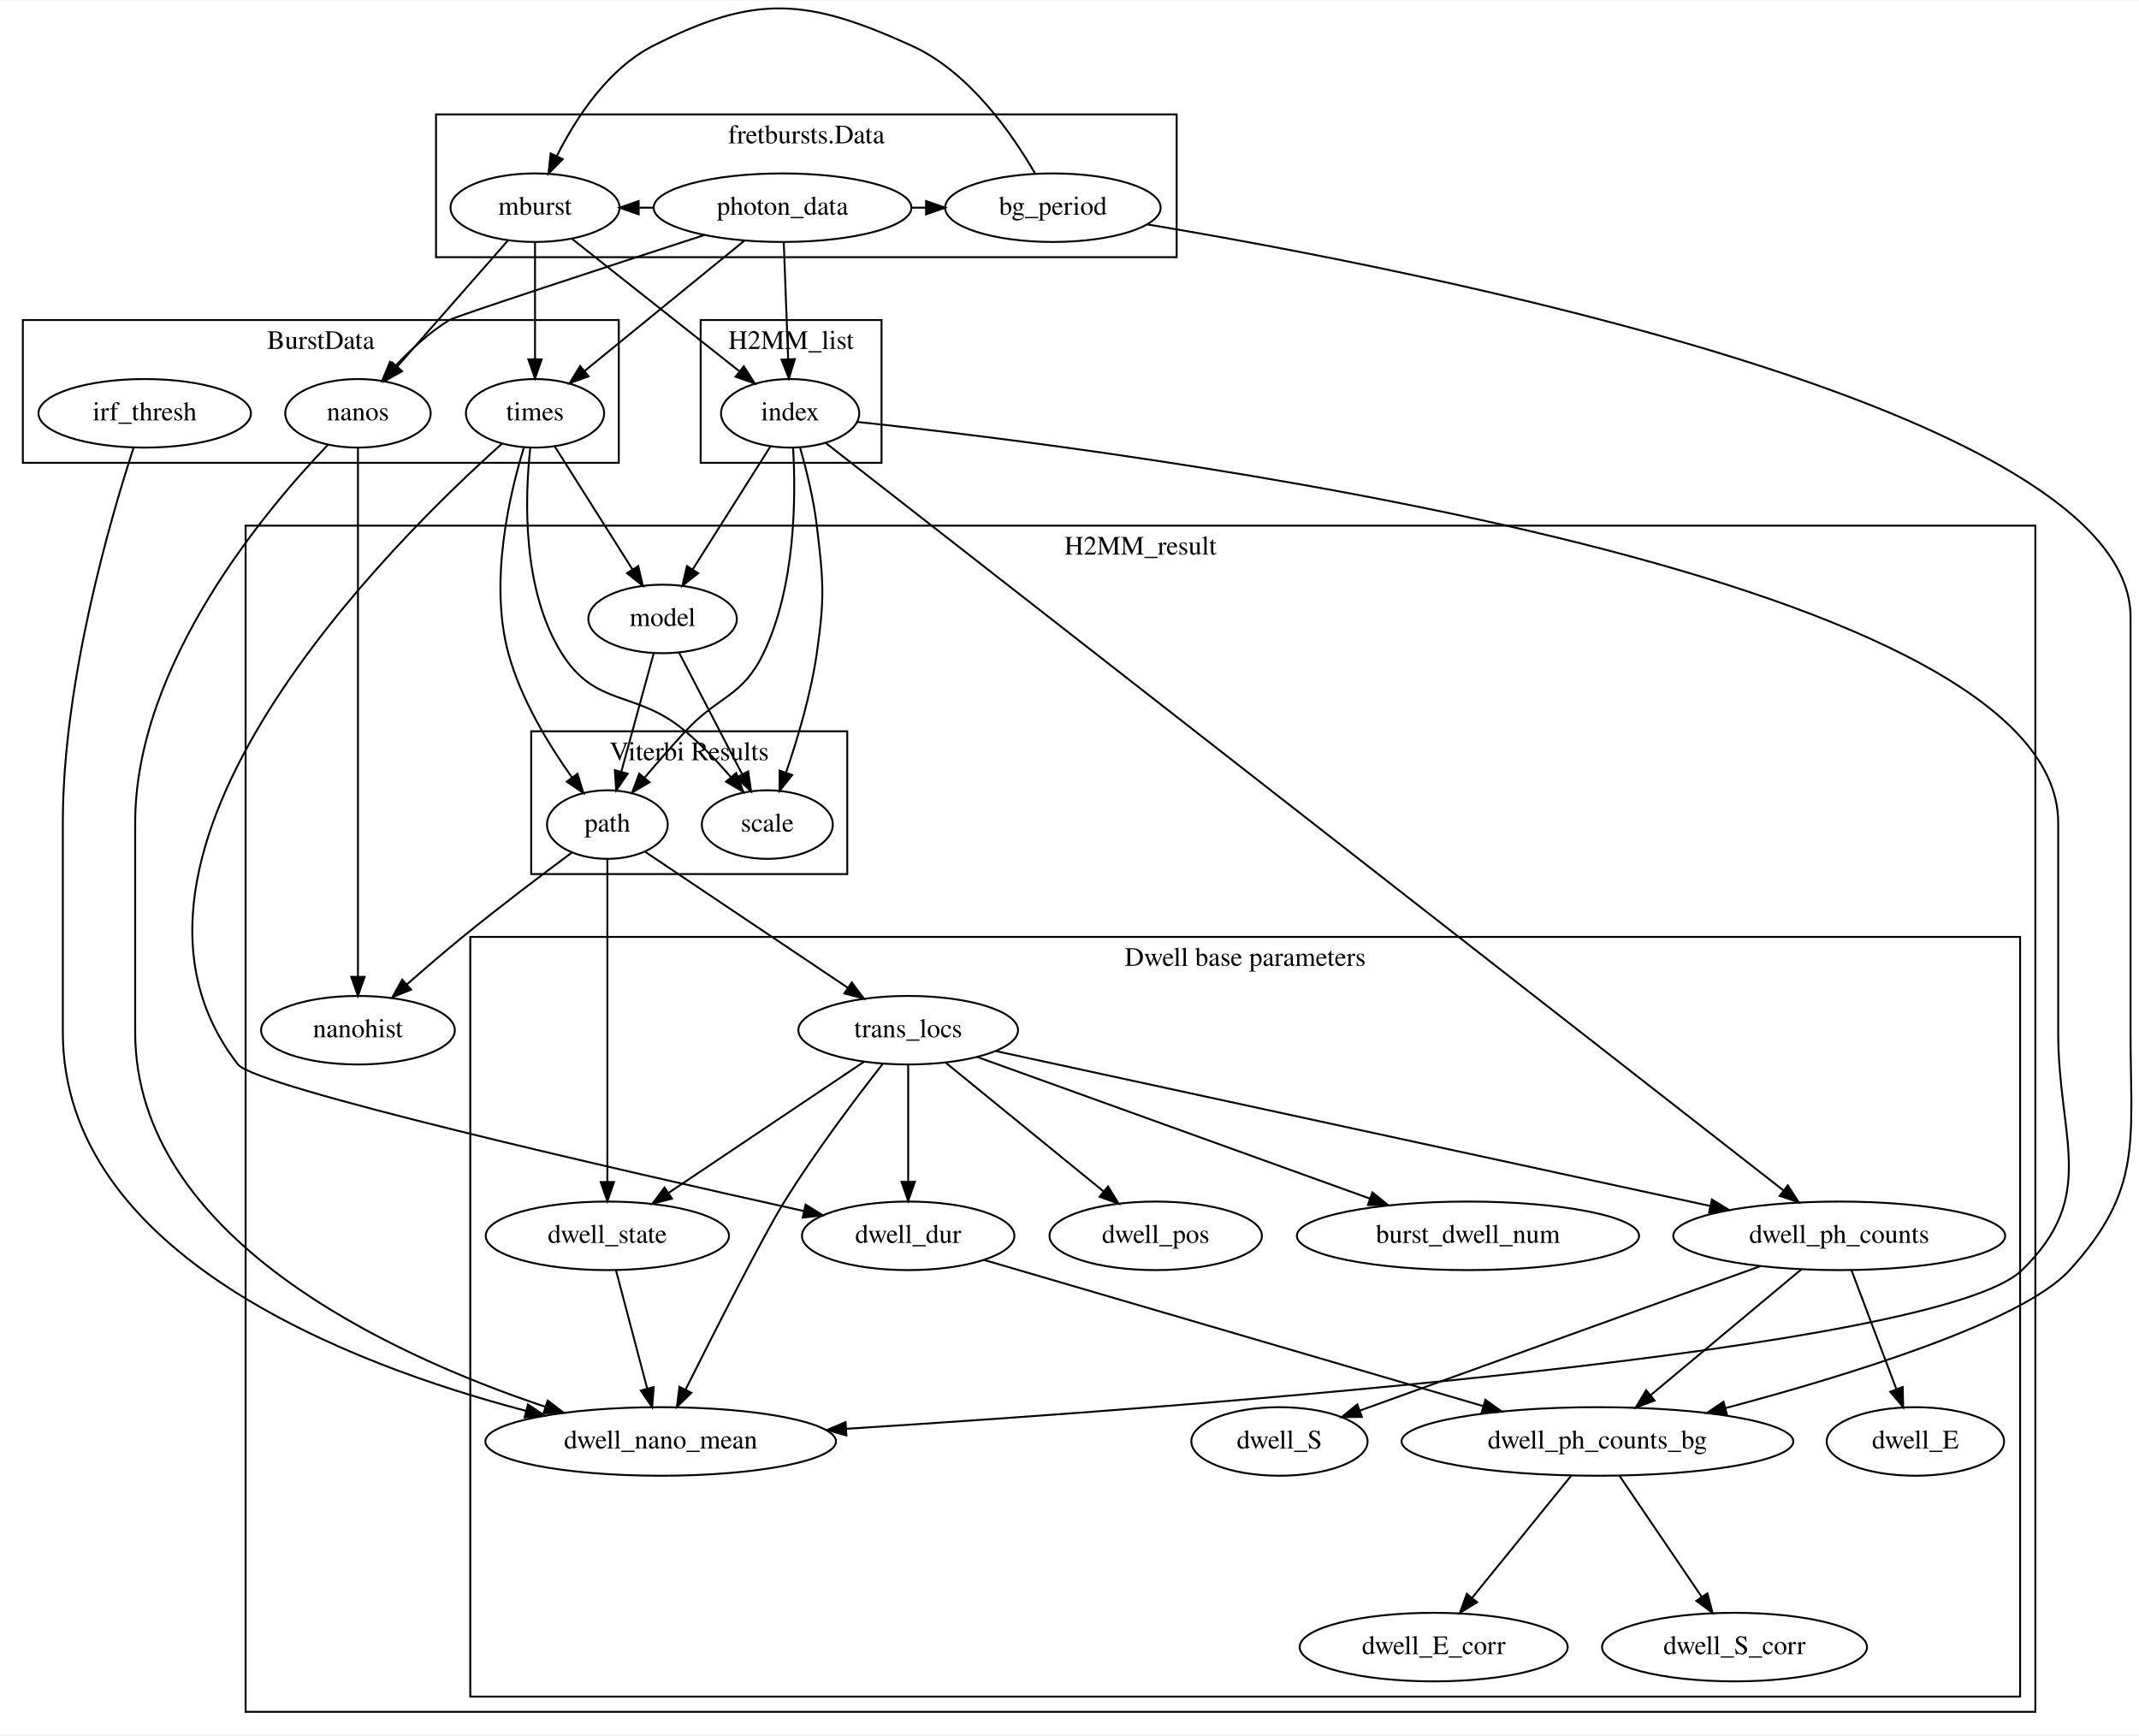
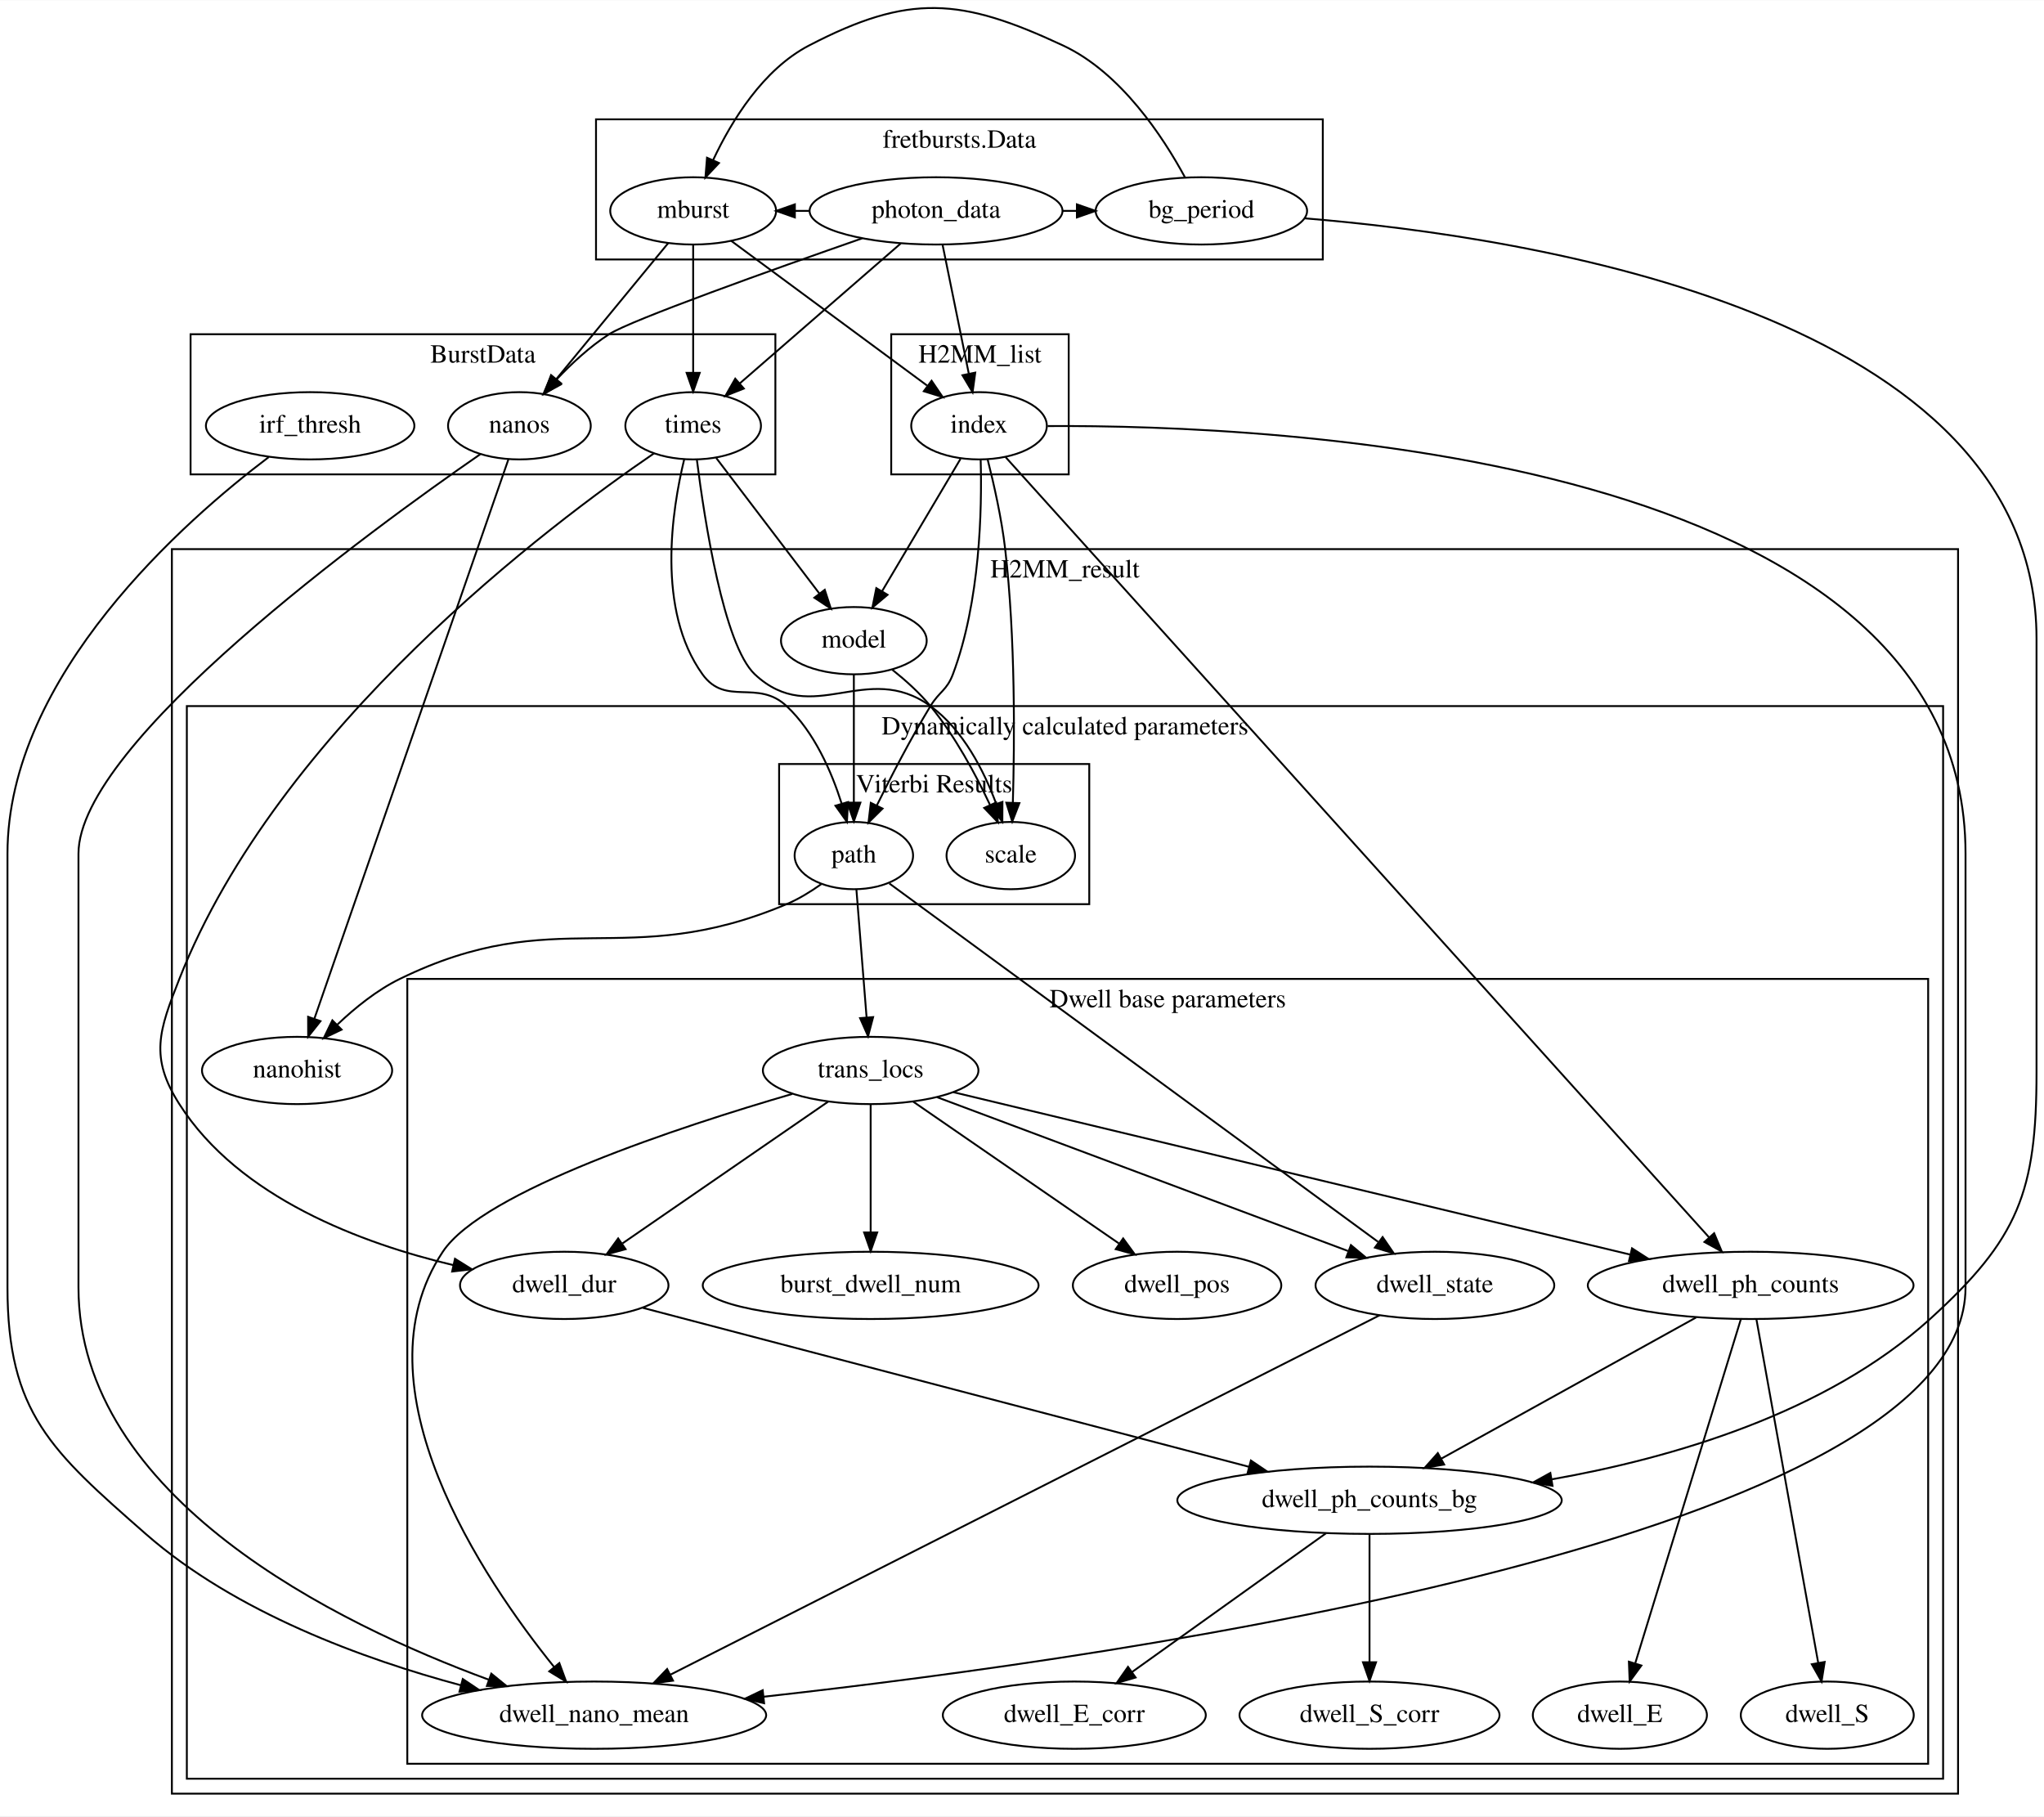
- <svg xmlns="http://www.w3.org/2000/svg" width="1123pt" height="911pt" viewBox="0.00 0.00 1123.44 910.81">
-   <g id="graph0" class="graph" transform="scale(1 1) rotate(0) translate(4 906.81)">
-     <polygon fill="white" stroke="transparent" points="-4,4 -4,-906.81 1119.44,-906.81 1119.44,4 -4,4" />
+ <svg xmlns="http://www.w3.org/2000/svg" width="1094pt" height="972pt" viewBox="0.00 0.00 1094.00 971.71">
+   <g id="graph0" class="graph" transform="scale(1 1) rotate(0) translate(4 967.71)">
+     <polygon fill="white" stroke="transparent" points="-4,4 -4,-967.71 1090,-967.71 1090,4 -4,4" />
    <g id="clust1" class="cluster">
-       <polygon fill="none" stroke="black" points="225,-772 225,-847 614,-847 614,-772 225,-772" />
-       <text text-anchor="middle" x="419.5" y="-831.8" font-family="Times,serif" font-size="14.00">fretbursts.Data</text>
+       <polygon fill="none" stroke="black" points="315,-829 315,-904 704,-904 704,-829 315,-829" />
+       <text text-anchor="middle" x="509.5" y="-888.8" font-family="Times,serif" font-size="14.00">fretbursts.Data</text>
    </g>
    <g id="clust4" class="cluster">
-       <polygon fill="none" stroke="black" points="8,-664 8,-739 321,-739 321,-664 8,-664" />
-       <text text-anchor="middle" x="164.5" y="-723.8" font-family="Times,serif" font-size="14.00">BurstData</text>
+       <polygon fill="none" stroke="black" points="98,-714 98,-789 411,-789 411,-714 98,-714" />
+       <text text-anchor="middle" x="254.5" y="-773.8" font-family="Times,serif" font-size="14.00">BurstData</text>
    </g>
    <g id="clust5" class="cluster">
-       <polygon fill="none" stroke="black" points="364,-664 364,-739 459,-739 459,-664 364,-664" />
-       <text text-anchor="middle" x="411.5" y="-723.8" font-family="Times,serif" font-size="14.00">H2MM_list</text>
-     </g>
-     <g id="clust9" class="cluster">
-       <polygon fill="none" stroke="black" points="125,-8 125,-631 1065,-631 1065,-8 125,-8" />
-       <text text-anchor="middle" x="595" y="-615.8" font-family="Times,serif" font-size="14.00">H2MM_result</text>
-     </g>
-     <g id="clust10" class="cluster">
-       <polygon fill="none" stroke="black" points="275,-448 275,-523 441,-523 441,-448 275,-448" />
-       <text text-anchor="middle" x="358" y="-507.8" font-family="Times,serif" font-size="14.00">Viterbi Results</text>
-     </g>
-     <g id="clust19" class="cluster">
-       <polygon fill="none" stroke="black" points="243,-16 243,-415 1057,-415 1057,-16 243,-16" />
-       <text text-anchor="middle" x="650" y="-399.8" font-family="Times,serif" font-size="14.00">Dwell base parameters</text>
+       <polygon fill="none" stroke="black" points="473,-714 473,-789 568,-789 568,-714 473,-714" />
+       <text text-anchor="middle" x="520.5" y="-773.8" font-family="Times,serif" font-size="14.00">H2MM_list</text>
+     </g>
+     <g id="clust16" class="cluster">
+       <polygon fill="none" stroke="black" points="88,-8 88,-674 1044,-674 1044,-8 88,-8" />
+       <text text-anchor="middle" x="566" y="-658.8" font-family="Times,serif" font-size="14.00">H2MM_result</text>
+     </g>
+     <g id="clust17" class="cluster">
+       <polygon fill="none" stroke="black" points="96,-16 96,-590 1036,-590 1036,-16 96,-16" />
+       <text text-anchor="middle" x="566" y="-574.8" font-family="Times,serif" font-size="14.00">Dynamically calculated parameters</text>
+     </g>
+     <g id="clust18" class="cluster">
+       <polygon fill="none" stroke="black" points="413,-484 413,-559 579,-559 579,-484 413,-484" />
+       <text text-anchor="middle" x="496" y="-543.8" font-family="Times,serif" font-size="14.00">Viterbi Results</text>
+     </g>
+     <g id="clust20" class="cluster">
+       <polygon fill="none" stroke="black" points="214,-24 214,-444 1028,-444 1028,-24 214,-24" />
+       <text text-anchor="middle" x="621" y="-428.8" font-family="Times,serif" font-size="14.00">Dwell base parameters</text>
    </g>
    <g id="node1" class="node">
-       <ellipse fill="none" stroke="black" cx="407" cy="-798" rx="67.69" ry="18" />
-       <text text-anchor="middle" x="407" y="-794.3" font-family="Times,serif" font-size="14.00">photon_data</text>
+       <ellipse fill="none" stroke="black" cx="497" cy="-855" rx="67.69" ry="18" />
+       <text text-anchor="middle" x="497" y="-851.3" font-family="Times,serif" font-size="14.00">photon_data</text>
    </g>
    <g id="node2" class="node">
-       <ellipse fill="none" stroke="black" cx="549" cy="-798" rx="56.59" ry="18" />
-       <text text-anchor="middle" x="549" y="-794.3" font-family="Times,serif" font-size="14.00">bg_period</text>
+       <ellipse fill="none" stroke="black" cx="639" cy="-855" rx="56.59" ry="18" />
+       <text text-anchor="middle" x="639" y="-851.3" font-family="Times,serif" font-size="14.00">bg_period</text>
    </g>
    <g id="edge1" class="edge">
-       <path fill="none" stroke="black" d="M474.67,-798C477.16,-798 479.65,-798 482.14,-798" />
-       <polygon fill="black" stroke="black" points="482.38,-801.5 492.38,-798 482.38,-794.5 482.38,-801.5" />
+       <path fill="none" stroke="black" d="M564.67,-855C567.16,-855 569.65,-855 572.14,-855" />
+       <polygon fill="black" stroke="black" points="572.38,-858.5 582.38,-855 572.38,-851.5 572.38,-858.5" />
    </g>
    <g id="node3" class="node">
-       <ellipse fill="none" stroke="black" cx="277" cy="-798" rx="44.39" ry="18" />
-       <text text-anchor="middle" x="277" y="-794.3" font-family="Times,serif" font-size="14.00">mburst</text>
+       <ellipse fill="none" stroke="black" cx="367" cy="-855" rx="44.39" ry="18" />
+       <text text-anchor="middle" x="367" y="-851.3" font-family="Times,serif" font-size="14.00">mburst</text>
    </g>
    <g id="edge2" class="edge">
-       <path fill="none" stroke="black" d="M339.15,-798C336.66,-798 334.17,-798 331.68,-798" />
-       <polygon fill="black" stroke="black" points="331.43,-794.5 321.43,-798 331.43,-801.5 331.43,-794.5" />
+       <path fill="none" stroke="black" d="M429.15,-855C426.66,-855 424.17,-855 421.68,-855" />
+       <polygon fill="black" stroke="black" points="421.43,-851.5 411.43,-855 421.43,-858.5 421.43,-851.5" />
    </g>
    <g id="node4" class="node">
-       <ellipse fill="none" stroke="black" cx="277" cy="-690" rx="36.29" ry="18" />
-       <text text-anchor="middle" x="277" y="-686.3" font-family="Times,serif" font-size="14.00">times</text>
+       <ellipse fill="none" stroke="black" cx="367" cy="-740" rx="36.29" ry="18" />
+       <text text-anchor="middle" x="367" y="-736.3" font-family="Times,serif" font-size="14.00">times</text>
    </g>
    <g id="edge6" class="edge">
-       <path fill="none" stroke="black" d="M386.97,-780.67C364.45,-762.3 327.79,-732.42 303.06,-712.25" />
-       <polygon fill="black" stroke="black" points="305.12,-709.42 295.16,-705.81 300.7,-714.84 305.12,-709.42" />
+       <path fill="none" stroke="black" d="M478.1,-837.57C455.35,-817.8 417.08,-784.53 391.93,-762.67" />
+       <polygon fill="black" stroke="black" points="394.11,-759.93 384.26,-756.01 389.52,-765.21 394.11,-759.93" />
    </g>
    <g id="node5" class="node">
-       <ellipse fill="none" stroke="black" cx="184" cy="-690" rx="38.19" ry="18" />
-       <text text-anchor="middle" x="184" y="-686.3" font-family="Times,serif" font-size="14.00">nanos</text>
+       <ellipse fill="none" stroke="black" cx="274" cy="-740" rx="38.19" ry="18" />
+       <text text-anchor="middle" x="274" y="-736.3" font-family="Times,serif" font-size="14.00">nanos</text>
    </g>
    <g id="edge7" class="edge">
-       <path fill="none" stroke="black" d="M365.99,-783.66C315.2,-767.12 234.97,-740.83 232,-739 221.56,-732.56 211.67,-723.41 203.61,-714.83" />
-       <polygon fill="black" stroke="black" points="206.05,-712.31 196.76,-707.21 200.84,-716.99 206.05,-712.31" />
+       <path fill="none" stroke="black" d="M457.46,-840.32C409.57,-823.59 333.8,-796.57 322,-789 311.67,-782.37 301.8,-773.2 293.73,-764.64" />
+       <polygon fill="black" stroke="black" points="296.17,-762.11 286.86,-757.05 290.98,-766.81 296.17,-762.11" />
    </g>
    <g id="node7" class="node">
-       <ellipse fill="none" stroke="black" cx="411" cy="-690" rx="36.29" ry="18" />
-       <text text-anchor="middle" x="411" y="-686.3" font-family="Times,serif" font-size="14.00">index</text>
+       <ellipse fill="none" stroke="black" cx="520" cy="-740" rx="36.29" ry="18" />
+       <text text-anchor="middle" x="520" y="-736.3" font-family="Times,serif" font-size="14.00">index</text>
    </g>
    <g id="edge8" class="edge">
-       <path fill="none" stroke="black" d="M407.64,-779.97C408.27,-763.38 409.23,-737.88 409.96,-718.43" />
-       <polygon fill="black" stroke="black" points="413.47,-718.47 410.35,-708.34 406.47,-718.2 413.47,-718.47" />
+       <path fill="none" stroke="black" d="M500.49,-836.84C504.21,-818.56 510.15,-789.39 514.5,-768.02" />
+       <polygon fill="black" stroke="black" points="517.98,-768.45 516.55,-757.95 511.13,-767.05 517.98,-768.45" />
    </g>
    <g id="edge3" class="edge">
-       <path fill="none" stroke="black" d="M539.6,-816.03C527.7,-836.64 505.09,-869.3 475,-883 419.99,-908.05 392.88,-910.39 339,-883 315.35,-870.98 298.58,-845.24 288.5,-825.22" />
-       <polygon fill="black" stroke="black" points="291.54,-823.46 284.08,-815.93 285.21,-826.47 291.54,-823.46" />
+       <path fill="none" stroke="black" d="M630.2,-873C618.62,-894.38 596.03,-929 565,-943.5 510.24,-969.09 482.62,-971.4 429,-943.5 404.43,-930.72 387.58,-903.25 377.72,-882.28" />
+       <polygon fill="black" stroke="black" points="380.81,-880.62 373.56,-872.89 374.41,-883.45 380.81,-880.62" />
+     </g>
+     <g id="node17" class="node">
+       <ellipse fill="none" stroke="black" cx="729" cy="-165" rx="102.88" ry="18" />
+       <text text-anchor="middle" x="729" y="-161.3" font-family="Times,serif" font-size="14.00">dwell_ph_counts_bg</text>
+     </g>
+     <g id="edge29" class="edge">
+       <path fill="none" stroke="black" d="M694.26,-851.02C813.85,-841.28 1086,-800.01 1086,-626 1086,-626 1086,-626 1086,-394 1086,-330.1 1076.34,-304.92 1029,-262 973.33,-211.53 891,-187.59 826.66,-176.23" />
+       <polygon fill="black" stroke="black" points="826.94,-172.73 816.5,-174.51 825.78,-179.63 826.94,-172.73" />
+     </g>
+     <g id="edge9" class="edge">
+       <path fill="none" stroke="black" d="M367,-836.84C367,-818.67 367,-789.72 367,-768.39" />
+       <polygon fill="black" stroke="black" points="370.5,-768.32 367,-758.32 363.5,-768.32 370.5,-768.32" />
+     </g>
+     <g id="edge10" class="edge">
+       <path fill="none" stroke="black" d="M353.68,-837.81C338,-818.76 311.83,-786.96 293.78,-765.03" />
+       <polygon fill="black" stroke="black" points="296.36,-762.66 287.3,-757.16 290.95,-767.11 296.36,-762.66" />
+     </g>
+     <g id="edge11" class="edge">
+       <path fill="none" stroke="black" d="M387.32,-838.99C414.25,-819.1 461.88,-783.93 492.15,-761.57" />
+       <polygon fill="black" stroke="black" points="494.6,-764.11 500.57,-755.35 490.44,-758.48 494.6,-764.11" />
+     </g>
+     <g id="node8" class="node">
+       <ellipse fill="none" stroke="black" cx="453" cy="-625" rx="38.99" ry="18" />
+       <text text-anchor="middle" x="453" y="-621.3" font-family="Times,serif" font-size="14.00">model</text>
+     </g>
+     <g id="edge4" class="edge">
+       <path fill="none" stroke="black" d="M379.32,-722.81C393.75,-703.85 417.81,-672.24 434.49,-650.32" />
+       <polygon fill="black" stroke="black" points="437.43,-652.24 440.7,-642.16 431.86,-648 437.43,-652.24" />
+     </g>
+     <g id="node9" class="node">
+       <ellipse fill="none" stroke="black" cx="453" cy="-510" rx="31.7" ry="18" />
+       <text text-anchor="middle" x="453" y="-506.3" font-family="Times,serif" font-size="14.00">path</text>
+     </g>
+     <g id="edge12" class="edge">
+       <path fill="none" stroke="black" d="M362.22,-722.12C355.64,-695.04 347.22,-641.44 372,-607 384.49,-589.65 401.39,-604.61 417,-590 431.86,-576.1 441.05,-554.89 446.43,-537.95" />
+       <polygon fill="black" stroke="black" points="449.88,-538.64 449.3,-528.06 443.15,-536.69 449.88,-538.64" />
+     </g>
+     <g id="node10" class="node">
+       <ellipse fill="none" stroke="black" cx="537" cy="-510" rx="34.39" ry="18" />
+       <text text-anchor="middle" x="537" y="-506.3" font-family="Times,serif" font-size="14.00">scale</text>
+     </g>
+     <g id="edge13" class="edge">
+       <path fill="none" stroke="black" d="M368.99,-721.78C373.05,-689.69 383.36,-622.58 400,-607 431,-577.99 459.59,-614.86 494,-590 511.46,-577.39 522.59,-555.43 529.14,-537.86" />
+       <polygon fill="black" stroke="black" points="532.54,-538.73 532.48,-528.13 525.92,-536.45 532.54,-538.73" />
+     </g>
+     <g id="node13" class="node">
+       <ellipse fill="none" stroke="black" cx="298" cy="-280" rx="55.79" ry="18" />
+       <text text-anchor="middle" x="298" y="-276.3" font-family="Times,serif" font-size="14.00">dwell_dur</text>
+     </g>
+     <g id="edge20" class="edge">
+       <path fill="none" stroke="black" d="M346.07,-725.27C291.42,-687.97 144.98,-578.53 92,-444 81.09,-416.29 76,-402.11 92,-377 124.04,-326.72 190.01,-302.35 238.71,-290.82" />
+       <polygon fill="black" stroke="black" points="239.52,-294.23 248.51,-288.62 237.99,-287.4 239.52,-294.23" />
+     </g>
+     <g id="node11" class="node">
+       <ellipse fill="none" stroke="black" cx="155" cy="-395" rx="50.89" ry="18" />
+       <text text-anchor="middle" x="155" y="-391.3" font-family="Times,serif" font-size="14.00">nanohist</text>
+     </g>
+     <g id="edge18" class="edge">
+       <path fill="none" stroke="black" d="M268.1,-721.99C248.83,-666.45 187.64,-490.09 164.23,-422.61" />
+       <polygon fill="black" stroke="black" points="167.52,-421.41 160.94,-413.11 160.91,-423.71 167.52,-421.41" />
+     </g>
+     <g id="node16" class="node">
+       <ellipse fill="none" stroke="black" cx="314" cy="-50" rx="92.08" ry="18" />
+       <text text-anchor="middle" x="314" y="-46.3" font-family="Times,serif" font-size="14.00">dwell_nano_mean</text>
+     </g>
+     <g id="edge24" class="edge">
+       <path fill="none" stroke="black" d="M253.06,-724.79C195.3,-684.83 38,-570.53 38,-511 38,-511 38,-511 38,-279 38,-166.12 176.91,-98.65 257.64,-68.97" />
+       <polygon fill="black" stroke="black" points="258.96,-72.22 267.18,-65.54 256.59,-65.63 258.96,-72.22" />
+     </g>
+     <g id="node6" class="node">
+       <ellipse fill="none" stroke="black" cx="162" cy="-740" rx="55.79" ry="18" />
+       <text text-anchor="middle" x="162" y="-736.3" font-family="Times,serif" font-size="14.00">irf_thresh</text>
+     </g>
+     <g id="edge25" class="edge">
+       <path fill="none" stroke="black" d="M139.81,-723.24C95.45,-689.69 0,-606.42 0,-511 0,-511 0,-511 0,-279 0,-211.74 23.44,-191.36 74,-147 122.09,-104.81 191.05,-79.84 242.72,-65.99" />
+       <polygon fill="black" stroke="black" points="243.69,-69.35 252.48,-63.45 241.92,-62.58 243.69,-69.35" />
+     </g>
+     <g id="edge5" class="edge">
+       <path fill="none" stroke="black" d="M510.11,-722.33C499.03,-703.63 480.93,-673.1 468.08,-651.43" />
+       <polygon fill="black" stroke="black" points="471.04,-649.56 462.93,-642.74 465.02,-653.13 471.04,-649.56" />
+     </g>
+     <g id="edge14" class="edge">
+       <path fill="none" stroke="black" d="M520.88,-721.7C521.61,-695.86 520.7,-646.04 506,-607 502.74,-598.35 498.81,-597.9 494,-590 483.49,-572.73 473.01,-552.47 465.28,-536.8" />
+       <polygon fill="black" stroke="black" points="468.37,-535.15 460.84,-527.7 462.08,-538.22 468.37,-535.15" />
+     </g>
+     <g id="edge15" class="edge">
+       <path fill="none" stroke="black" d="M524.6,-722.04C527.9,-709.01 532.09,-690.51 534,-674 539.5,-626.51 539.05,-570.73 538.1,-538.27" />
+       <polygon fill="black" stroke="black" points="541.6,-538.08 537.77,-528.2 534.6,-538.31 541.6,-538.08" />
+     </g>
+     <g id="node14" class="node">
+       <ellipse fill="none" stroke="black" cx="933" cy="-280" rx="87.18" ry="18" />
+       <text text-anchor="middle" x="933" y="-276.3" font-family="Times,serif" font-size="14.00">dwell_ph_counts</text>
+     </g>
+     <g id="edge22" class="edge">
+       <path fill="none" stroke="black" d="M534.22,-723.23C595.3,-655.49 835.77,-388.83 910.63,-305.81" />
+       <polygon fill="black" stroke="black" points="913.45,-307.91 917.54,-298.14 908.25,-303.22 913.45,-307.91" />
+     </g>
+     <g id="edge26" class="edge">
+       <path fill="none" stroke="black" d="M556.71,-739.85C676.45,-740.54 1048,-725.42 1048,-511 1048,-511 1048,-511 1048,-279 1048,-145.71 601,-81.6 404.66,-59.87" />
+       <polygon fill="black" stroke="black" points="404.97,-56.39 394.65,-58.78 404.21,-63.35 404.97,-56.39" />
+     </g>
+     <g id="edge16" class="edge">
+       <path fill="none" stroke="black" d="M453,-606.84C453,-588.67 453,-559.72 453,-538.39" />
+       <polygon fill="black" stroke="black" points="456.5,-538.32 453,-528.32 449.5,-538.32 456.5,-538.32" />
+     </g>
+     <g id="edge17" class="edge">
+       <path fill="none" stroke="black" d="M473.57,-609.47C480.58,-603.89 488.12,-597.14 494,-590 507.15,-574.02 518.2,-553.42 525.81,-537.26" />
+       <polygon fill="black" stroke="black" points="529.14,-538.41 530.09,-527.86 522.76,-535.51 529.14,-538.41" />
+     </g>
+     <g id="edge19" class="edge">
+       <path fill="none" stroke="black" d="M435.55,-494.71C429.91,-490.71 423.45,-486.72 417,-484 330.66,-447.6 294.2,-485.11 210,-444 197.72,-438 186.03,-428.55 176.61,-419.6" />
+       <polygon fill="black" stroke="black" points="178.83,-416.87 169.27,-412.3 173.89,-421.84 178.83,-416.87" />
+     </g>
+     <g id="node12" class="node">
+       <ellipse fill="none" stroke="black" cx="462" cy="-395" rx="57.69" ry="18" />
+       <text text-anchor="middle" x="462" y="-391.3" font-family="Times,serif" font-size="14.00">trans_locs</text>
+     </g>
+     <g id="edge32" class="edge">
+       <path fill="none" stroke="black" d="M454.37,-491.84C455.81,-473.67 458.12,-444.72 459.82,-423.39" />
+       <polygon fill="black" stroke="black" points="463.32,-423.57 460.62,-413.32 456.34,-423.01 463.32,-423.57" />
+     </g>
+     <g id="node15" class="node">
+       <ellipse fill="none" stroke="black" cx="764" cy="-280" rx="63.89" ry="18" />
+       <text text-anchor="middle" x="764" y="-276.3" font-family="Times,serif" font-size="14.00">dwell_state</text>
+     </g>
+     <g id="edge33" class="edge">
+       <path fill="none" stroke="black" d="M471.99,-495.08C524.13,-456.85 669.89,-349.99 733.58,-303.3" />
+       <polygon fill="black" stroke="black" points="736.01,-305.86 742,-297.13 731.87,-300.22 736.01,-305.86" />
+     </g>
+     <g id="edge21" class="edge">
+       <path fill="none" stroke="black" d="M439.2,-378.29C410.56,-358.55 361.29,-324.61 329.18,-302.48" />
+       <polygon fill="black" stroke="black" points="330.83,-299.37 320.61,-296.58 326.86,-305.13 330.83,-299.37" />
+     </g>
+     <g id="edge23" class="edge">
+       <path fill="none" stroke="black" d="M506.31,-383.37C589.91,-363.31 771.24,-319.81 868.41,-296.5" />
+       <polygon fill="black" stroke="black" points="869.5,-299.83 878.41,-294.1 867.87,-293.03 869.5,-299.83" />
+     </g>
+     <g id="edge34" class="edge">
+       <path fill="none" stroke="black" d="M497.53,-380.71C552.18,-360.26 656.88,-321.08 717.49,-298.4" />
+       <polygon fill="black" stroke="black" points="719.05,-301.56 727.19,-294.77 716.6,-295 719.05,-301.56" />
+     </g>
+     <g id="edge27" class="edge">
+       <path fill="none" stroke="black" d="M420.11,-382.47C360.14,-365.02 254.61,-330.48 233,-298 184.9,-225.69 254.89,-122.51 292.61,-75.74" />
+       <polygon fill="black" stroke="black" points="295.37,-77.89 299.02,-67.94 289.97,-73.44 295.37,-77.89" />
+     </g>
+     <g id="node18" class="node">
+       <ellipse fill="none" stroke="black" cx="462" cy="-280" rx="89.88" ry="18" />
+       <text text-anchor="middle" x="462" y="-276.3" font-family="Times,serif" font-size="14.00">burst_dwell_num</text>
+     </g>
+     <g id="edge35" class="edge">
+       <path fill="none" stroke="black" d="M462,-376.84C462,-358.67 462,-329.72 462,-308.39" />
+       <polygon fill="black" stroke="black" points="465.5,-308.32 462,-298.32 458.5,-308.32 465.5,-308.32" />
    </g>
    <g id="node19" class="node">
-       <ellipse fill="none" stroke="black" cx="835" cy="-150" rx="102.88" ry="18" />
-       <text text-anchor="middle" x="835" y="-146.3" font-family="Times,serif" font-size="14.00">dwell_ph_counts_bg</text>
-     </g>
-     <g id="edge34" class="edge">
-       <path fill="none" stroke="black" d="M598.73,-789.19C736.85,-766.12 1115,-692.91 1115,-583 1115,-583 1115,-583 1115,-365 1115,-307.65 1121.6,-282.41 1083,-240 1058.25,-212.81 966.8,-184.68 902.17,-167.5" />
-       <polygon fill="black" stroke="black" points="903.01,-164.1 892.44,-164.95 901.23,-170.87 903.01,-164.1" />
-     </g>
-     <g id="edge9" class="edge">
-       <path fill="none" stroke="black" d="M277,-779.97C277,-763.38 277,-737.88 277,-718.43" />
-       <polygon fill="black" stroke="black" points="280.5,-718.34 277,-708.34 273.5,-718.34 280.5,-718.34" />
-     </g>
-     <g id="edge10" class="edge">
-       <path fill="none" stroke="black" d="M262.88,-780.9C247.35,-763.21 222.28,-734.63 204.57,-714.45" />
-       <polygon fill="black" stroke="black" points="207.18,-712.11 197.95,-706.9 201.92,-716.73 207.18,-712.11" />
-     </g>
-     <g id="edge11" class="edge">
-       <path fill="none" stroke="black" d="M296.48,-781.59C319.67,-763.25 358.5,-732.53 384.43,-712.02" />
-       <polygon fill="black" stroke="black" points="386.68,-714.7 392.36,-705.75 382.34,-709.21 386.68,-714.7" />
-     </g>
-     <g id="node8" class="node">
-       <ellipse fill="none" stroke="black" cx="344" cy="-582" rx="38.99" ry="18" />
-       <text text-anchor="middle" x="344" y="-578.3" font-family="Times,serif" font-size="14.00">model</text>
-     </g>
-     <g id="edge4" class="edge">
-       <path fill="none" stroke="black" d="M287.47,-672.44C298.38,-655.17 315.62,-627.9 328.2,-608" />
-       <polygon fill="black" stroke="black" points="331.22,-609.77 333.6,-599.45 325.3,-606.03 331.22,-609.77" />
-     </g>
-     <g id="node9" class="node">
-       <ellipse fill="none" stroke="black" cx="315" cy="-474" rx="31.7" ry="18" />
-       <text text-anchor="middle" x="315" y="-470.3" font-family="Times,serif" font-size="14.00">path</text>
-     </g>
-     <g id="edge12" class="edge">
-       <path fill="none" stroke="black" d="M271.19,-672.12C263.7,-647.81 252.79,-601.73 263,-564 269.49,-540.02 284.23,-515.88 296.37,-498.8" />
-       <polygon fill="black" stroke="black" points="299.32,-500.69 302.42,-490.56 293.68,-496.55 299.32,-500.69" />
-     </g>
-     <g id="node10" class="node">
-       <ellipse fill="none" stroke="black" cx="399" cy="-474" rx="34.39" ry="18" />
-       <text text-anchor="middle" x="399" y="-470.3" font-family="Times,serif" font-size="14.00">scale</text>
-     </g>
-     <g id="edge13" class="edge">
-       <path fill="none" stroke="black" d="M274.5,-671.72C271.7,-646.11 270.01,-597.49 291,-564 309.14,-535.06 329.91,-545.04 356,-523 364.46,-515.85 372.81,-507.05 379.87,-498.95" />
-       <polygon fill="black" stroke="black" points="382.66,-501.06 386.45,-491.17 377.32,-496.54 382.66,-501.06" />
-     </g>
-     <g id="node14" class="node">
-       <ellipse fill="none" stroke="black" cx="473" cy="-258" rx="55.79" ry="18" />
-       <text text-anchor="middle" x="473" y="-254.3" font-family="Times,serif" font-size="14.00">dwell_dur</text>
-     </g>
-     <g id="edge23" class="edge">
-       <path fill="none" stroke="black" d="M259.66,-674.06C203.49,-623.9 35.01,-458.44 121,-348 130.25,-336.13 321.62,-292.43 418.22,-271.01" />
-       <polygon fill="black" stroke="black" points="419.1,-274.4 428.11,-268.82 417.59,-267.56 419.1,-274.4" />
-     </g>
-     <g id="node12" class="node">
-       <ellipse fill="none" stroke="black" cx="184" cy="-366" rx="50.89" ry="18" />
-       <text text-anchor="middle" x="184" y="-362.3" font-family="Times,serif" font-size="14.00">nanohist</text>
-     </g>
-     <g id="edge19" class="edge">
-       <path fill="none" stroke="black" d="M184,-671.69C184,-618.71 184,-458.5 184,-394.17" />
-       <polygon fill="black" stroke="black" points="187.5,-394.01 184,-384.01 180.5,-394.01 187.5,-394.01" />
-     </g>
-     <g id="node18" class="node">
-       <ellipse fill="none" stroke="black" cx="343" cy="-150" rx="92.08" ry="18" />
-       <text text-anchor="middle" x="343" y="-146.3" font-family="Times,serif" font-size="14.00">dwell_nano_mean</text>
-     </g>
-     <g id="edge29" class="edge">
-       <path fill="none" stroke="black" d="M168.22,-673.43C136.28,-640.18 67,-558.42 67,-475 67,-475 67,-475 67,-365 67,-256.77 201.18,-195.43 282.42,-168.21" />
-       <polygon fill="black" stroke="black" points="283.64,-171.49 292.06,-165.06 281.46,-164.84 283.64,-171.49" />
-     </g>
-     <g id="node6" class="node">
-       <ellipse fill="none" stroke="black" cx="72" cy="-690" rx="55.79" ry="18" />
-       <text text-anchor="middle" x="72" y="-686.3" font-family="Times,serif" font-size="14.00">irf_thresh</text>
+       <ellipse fill="none" stroke="black" cx="626" cy="-280" rx="55.79" ry="18" />
+       <text text-anchor="middle" x="626" y="-276.3" font-family="Times,serif" font-size="14.00">dwell_pos</text>
+     </g>
+     <g id="edge36" class="edge">
+       <path fill="none" stroke="black" d="M484.8,-378.29C513.44,-358.55 562.71,-324.61 594.82,-302.48" />
+       <polygon fill="black" stroke="black" points="597.14,-305.13 603.39,-296.58 593.17,-299.37 597.14,-305.13" />
    </g>
    <g id="edge30" class="edge">
-       <path fill="none" stroke="black" d="M66.2,-672.03C54.46,-636.14 29,-549.65 29,-475 29,-475 29,-475 29,-365 29,-248.04 179.6,-190.44 272.2,-166.08" />
-       <polygon fill="black" stroke="black" points="273.27,-169.42 282.09,-163.55 271.53,-162.64 273.27,-169.42" />
-     </g>
-     <g id="edge5" class="edge">
-       <path fill="none" stroke="black" d="M400.53,-672.44C389.62,-655.17 372.38,-627.9 359.8,-608" />
-       <polygon fill="black" stroke="black" points="362.7,-606.03 354.4,-599.45 356.78,-609.77 362.7,-606.03" />
-     </g>
-     <g id="edge14" class="edge">
-       <path fill="none" stroke="black" d="M412.54,-671.86C414.04,-646.83 414.04,-599.42 397,-564 385.83,-540.78 373.49,-541.92 356,-523 348.9,-515.32 341.39,-506.69 334.77,-498.89" />
-       <polygon fill="black" stroke="black" points="337.11,-496.23 327.99,-490.83 331.75,-500.74 337.11,-496.23" />
-     </g>
-     <g id="edge15" class="edge">
-       <path fill="none" stroke="black" d="M416.25,-671.94C419.49,-660.48 423.34,-644.99 425,-631 428.52,-601.43 429.22,-593.48 425,-564 421.91,-542.42 414.82,-518.77 408.82,-501.27" />
-       <polygon fill="black" stroke="black" points="412.08,-500.01 405.45,-491.75 405.48,-502.34 412.08,-500.01" />
-     </g>
-     <g id="node15" class="node">
-       <ellipse fill="none" stroke="black" cx="962" cy="-258" rx="87.18" ry="18" />
-       <text text-anchor="middle" x="962" y="-254.3" font-family="Times,serif" font-size="14.00">dwell_ph_counts</text>
-     </g>
-     <g id="edge25" class="edge">
-       <path fill="none" stroke="black" d="M429.65,-674.45C510.75,-611.15 833.16,-359.55 932.62,-281.93" />
-       <polygon fill="black" stroke="black" points="935.01,-284.5 940.74,-275.59 930.7,-278.98 935.01,-284.5" />
+       <path fill="none" stroke="black" d="M340.11,-267.96C415.75,-248.13 575.07,-206.36 664.53,-182.9" />
+       <polygon fill="black" stroke="black" points="665.51,-186.27 674.29,-180.34 663.73,-179.49 665.51,-186.27" />
    </g>
    <g id="edge31" class="edge">
-       <path fill="none" stroke="black" d="M446.34,-685.47C584.02,-670.76 1077,-608.74 1077,-475 1077,-475 1077,-475 1077,-365 1077,-308.81 1098.27,-279.19 1058,-240 1014.49,-197.65 625.62,-168.34 440.34,-156.65" />
-       <polygon fill="black" stroke="black" points="440.53,-153.16 430.33,-156.03 440.09,-160.15 440.53,-153.16" />
-     </g>
-     <g id="edge16" class="edge">
-       <path fill="none" stroke="black" d="M339.34,-563.97C334.75,-547.2 327.68,-521.34 322.34,-501.81" />
-       <polygon fill="black" stroke="black" points="325.66,-500.71 319.65,-491.99 318.91,-502.56 325.66,-500.71" />
-     </g>
-     <g id="edge17" class="edge">
-       <path fill="none" stroke="black" d="M352.59,-564.44C361.47,-547.32 375.45,-520.39 385.75,-500.54" />
-       <polygon fill="black" stroke="black" points="388.97,-501.93 390.47,-491.45 382.75,-498.71 388.97,-501.93" />
-     </g>
-     <g id="node11" class="node">
-       <ellipse fill="none" stroke="black" cx="473" cy="-366" rx="57.69" ry="18" />
-       <text text-anchor="middle" x="473" y="-362.3" font-family="Times,serif" font-size="14.00">trans_locs</text>
-     </g>
-     <g id="edge18" class="edge">
-       <path fill="none" stroke="black" d="M334.69,-459.79C361.38,-441.88 409.36,-409.69 441.2,-388.34" />
-       <polygon fill="black" stroke="black" points="443.36,-391.1 449.72,-382.62 439.46,-385.28 443.36,-391.1" />
-     </g>
-     <g id="edge20" class="edge">
-       <path fill="none" stroke="black" d="M296.31,-459.27C280.76,-447.72 258.16,-430.64 239,-415 229.28,-407.06 218.85,-398.09 209.72,-390.06" />
-       <polygon fill="black" stroke="black" points="211.89,-387.31 202.08,-383.31 207.25,-392.55 211.89,-387.31" />
-     </g>
-     <g id="node13" class="node">
-       <ellipse fill="none" stroke="black" cx="315" cy="-258" rx="63.89" ry="18" />
-       <text text-anchor="middle" x="315" y="-254.3" font-family="Times,serif" font-size="14.00">dwell_state</text>
-     </g>
-     <g id="edge21" class="edge">
-       <path fill="none" stroke="black" d="M315,-455.85C315,-418.83 315,-331.18 315,-286.39" />
-       <polygon fill="black" stroke="black" points="318.5,-286.23 315,-276.23 311.5,-286.23 318.5,-286.23" />
-     </g>
-     <g id="edge22" class="edge">
-       <path fill="none" stroke="black" d="M449.69,-349.36C422.58,-331.17 377.66,-301.04 347.23,-280.62" />
-       <polygon fill="black" stroke="black" points="348.92,-277.54 338.67,-274.88 345.02,-283.36 348.92,-277.54" />
-     </g>
-     <g id="edge24" class="edge">
-       <path fill="none" stroke="black" d="M473,-347.97C473,-331.38 473,-305.88 473,-286.43" />
-       <polygon fill="black" stroke="black" points="476.5,-286.34 473,-276.34 469.5,-286.34 476.5,-286.34" />
-     </g>
-     <g id="edge26" class="edge">
-       <path fill="none" stroke="black" d="M519,-355.03C605.63,-336.25 793.32,-295.56 894.35,-273.66" />
-       <polygon fill="black" stroke="black" points="895.12,-277.08 904.15,-271.54 893.64,-270.24 895.12,-277.08" />
-     </g>
-     <g id="edge32" class="edge">
-       <path fill="none" stroke="black" d="M459.75,-348.47C446.03,-330.98 424.34,-302.34 408,-276 396.96,-258.2 371.59,-208.26 356.02,-177.16" />
-       <polygon fill="black" stroke="black" points="359.12,-175.55 351.52,-168.17 352.86,-178.68 359.12,-175.55" />
+       <path fill="none" stroke="black" d="M903.77,-262.81C867.9,-242.94 806.96,-209.18 767.35,-187.24" />
+       <polygon fill="black" stroke="black" points="768.95,-184.13 758.5,-182.34 765.56,-190.25 768.95,-184.13" />
+     </g>
+     <g id="node20" class="node">
+       <ellipse fill="none" stroke="black" cx="863" cy="-50" rx="46.59" ry="18" />
+       <text text-anchor="middle" x="863" y="-46.3" font-family="Times,serif" font-size="14.00">dwell_E</text>
+     </g>
+     <g id="edge37" class="edge">
+       <path fill="none" stroke="black" d="M927.74,-261.86C915.65,-222.48 885.81,-125.3 871.25,-77.88" />
+       <polygon fill="black" stroke="black" points="874.51,-76.56 868.23,-68.02 867.82,-78.61 874.51,-76.56" />
+     </g>
+     <g id="node21" class="node">
+       <ellipse fill="none" stroke="black" cx="974" cy="-50" rx="46.29" ry="18" />
+       <text text-anchor="middle" x="974" y="-46.3" font-family="Times,serif" font-size="14.00">dwell_S</text>
+     </g>
+     <g id="edge38" class="edge">
+       <path fill="none" stroke="black" d="M936.08,-261.86C943.16,-222.48 960.64,-125.3 969.17,-77.88" />
+       <polygon fill="black" stroke="black" points="972.61,-78.49 970.94,-68.02 965.72,-77.25 972.61,-78.49" />
+     </g>
+     <g id="edge28" class="edge">
+       <path fill="none" stroke="black" d="M734.47,-264.04C656.38,-224.47 444.29,-117.01 354.76,-71.65" />
+       <polygon fill="black" stroke="black" points="356.22,-68.47 345.72,-67.07 353.06,-74.71 356.22,-68.47" />
    </g>
    <g id="node22" class="node">
-       <ellipse fill="none" stroke="black" cx="767" cy="-258" rx="89.88" ry="18" />
-       <text text-anchor="middle" x="767" y="-254.3" font-family="Times,serif" font-size="14.00">burst_dwell_num</text>
+       <ellipse fill="none" stroke="black" cx="571" cy="-50" rx="70.39" ry="18" />
+       <text text-anchor="middle" x="571" y="-46.3" font-family="Times,serif" font-size="14.00">dwell_E_corr</text>
    </g>
    <g id="edge39" class="edge">
-       <path fill="none" stroke="black" d="M509.35,-351.9C561.15,-333.22 656.49,-298.84 715.54,-277.55" />
-       <polygon fill="black" stroke="black" points="716.83,-280.81 725.05,-274.12 714.46,-274.22 716.83,-280.81" />
+       <path fill="none" stroke="black" d="M705.69,-147.33C678.15,-127.63 632.23,-94.79 601.79,-73.02" />
+       <polygon fill="black" stroke="black" points="603.81,-70.16 593.64,-67.19 599.74,-75.86 603.81,-70.16" />
    </g>
    <g id="node23" class="node">
-       <ellipse fill="none" stroke="black" cx="603" cy="-258" rx="55.79" ry="18" />
-       <text text-anchor="middle" x="603" y="-254.3" font-family="Times,serif" font-size="14.00">dwell_pos</text>
+       <ellipse fill="none" stroke="black" cx="729" cy="-50" rx="69.59" ry="18" />
+       <text text-anchor="middle" x="729" y="-46.3" font-family="Times,serif" font-size="14.00">dwell_S_corr</text>
    </g>
    <g id="edge40" class="edge">
-       <path fill="none" stroke="black" d="M492.74,-348.9C514.82,-330.9 550.74,-301.62 575.54,-281.39" />
-       <polygon fill="black" stroke="black" points="577.96,-283.94 583.5,-274.9 573.53,-278.51 577.96,-283.94" />
-     </g>
-     <g id="edge33" class="edge">
-       <path fill="none" stroke="black" d="M319.5,-239.97C323.93,-223.2 330.76,-197.34 335.92,-177.81" />
-       <polygon fill="black" stroke="black" points="339.34,-178.55 338.51,-167.99 332.57,-176.76 339.34,-178.55" />
-     </g>
-     <g id="edge35" class="edge">
-       <path fill="none" stroke="black" d="M512.78,-245.35C576.23,-226.77 700.77,-190.31 775.06,-168.55" />
-       <polygon fill="black" stroke="black" points="776.14,-171.88 784.75,-165.71 774.17,-165.16 776.14,-171.88" />
-     </g>
-     <g id="node16" class="node">
-       <ellipse fill="none" stroke="black" cx="1002" cy="-150" rx="46.59" ry="18" />
-       <text text-anchor="middle" x="1002" y="-146.3" font-family="Times,serif" font-size="14.00">dwell_E</text>
-     </g>
-     <g id="edge27" class="edge">
-       <path fill="none" stroke="black" d="M968.43,-239.97C974.78,-223.12 984.6,-197.1 991.98,-177.54" />
-       <polygon fill="black" stroke="black" points="995.33,-178.58 995.59,-167.99 988.78,-176.11 995.33,-178.58" />
-     </g>
-     <g id="node17" class="node">
-       <ellipse fill="none" stroke="black" cx="668" cy="-150" rx="46.29" ry="18" />
-       <text text-anchor="middle" x="668" y="-146.3" font-family="Times,serif" font-size="14.00">dwell_S</text>
-     </g>
-     <g id="edge28" class="edge">
-       <path fill="none" stroke="black" d="M920.5,-242.04C864.8,-221.96 766.4,-186.48 710.3,-166.25" />
-       <polygon fill="black" stroke="black" points="711.27,-162.88 700.67,-162.78 708.89,-169.46 711.27,-162.88" />
-     </g>
-     <g id="edge36" class="edge">
-       <path fill="none" stroke="black" d="M942.16,-240.44C920.85,-222.65 886.82,-194.25 862.84,-174.24" />
-       <polygon fill="black" stroke="black" points="865.04,-171.52 855.12,-167.8 860.56,-176.89 865.04,-171.52" />
-     </g>
-     <g id="node20" class="node">
-       <ellipse fill="none" stroke="black" cx="749" cy="-42" rx="70.39" ry="18" />
-       <text text-anchor="middle" x="749" y="-38.3" font-family="Times,serif" font-size="14.00">dwell_E_corr</text>
-     </g>
-     <g id="edge37" class="edge">
-       <path fill="none" stroke="black" d="M821.18,-131.97C807.14,-114.66 785.24,-87.66 769.24,-67.94" />
-       <polygon fill="black" stroke="black" points="771.8,-65.55 762.78,-59.99 766.37,-69.96 771.8,-65.55" />
-     </g>
-     <g id="node21" class="node">
-       <ellipse fill="none" stroke="black" cx="907" cy="-42" rx="69.59" ry="18" />
-       <text text-anchor="middle" x="907" y="-38.3" font-family="Times,serif" font-size="14.00">dwell_S_corr</text>
-     </g>
-     <g id="edge38" class="edge">
-       <path fill="none" stroke="black" d="M846.57,-131.97C858.22,-114.82 876.34,-88.14 889.7,-68.47" />
-       <polygon fill="black" stroke="black" points="892.74,-70.23 895.46,-59.99 886.95,-66.29 892.74,-70.23" />
+       <path fill="none" stroke="black" d="M729,-146.84C729,-128.67 729,-99.72 729,-78.39" />
+       <polygon fill="black" stroke="black" points="732.5,-78.32 729,-68.32 725.5,-78.32 732.5,-78.32" />
    </g>
  </g>
</svg>
